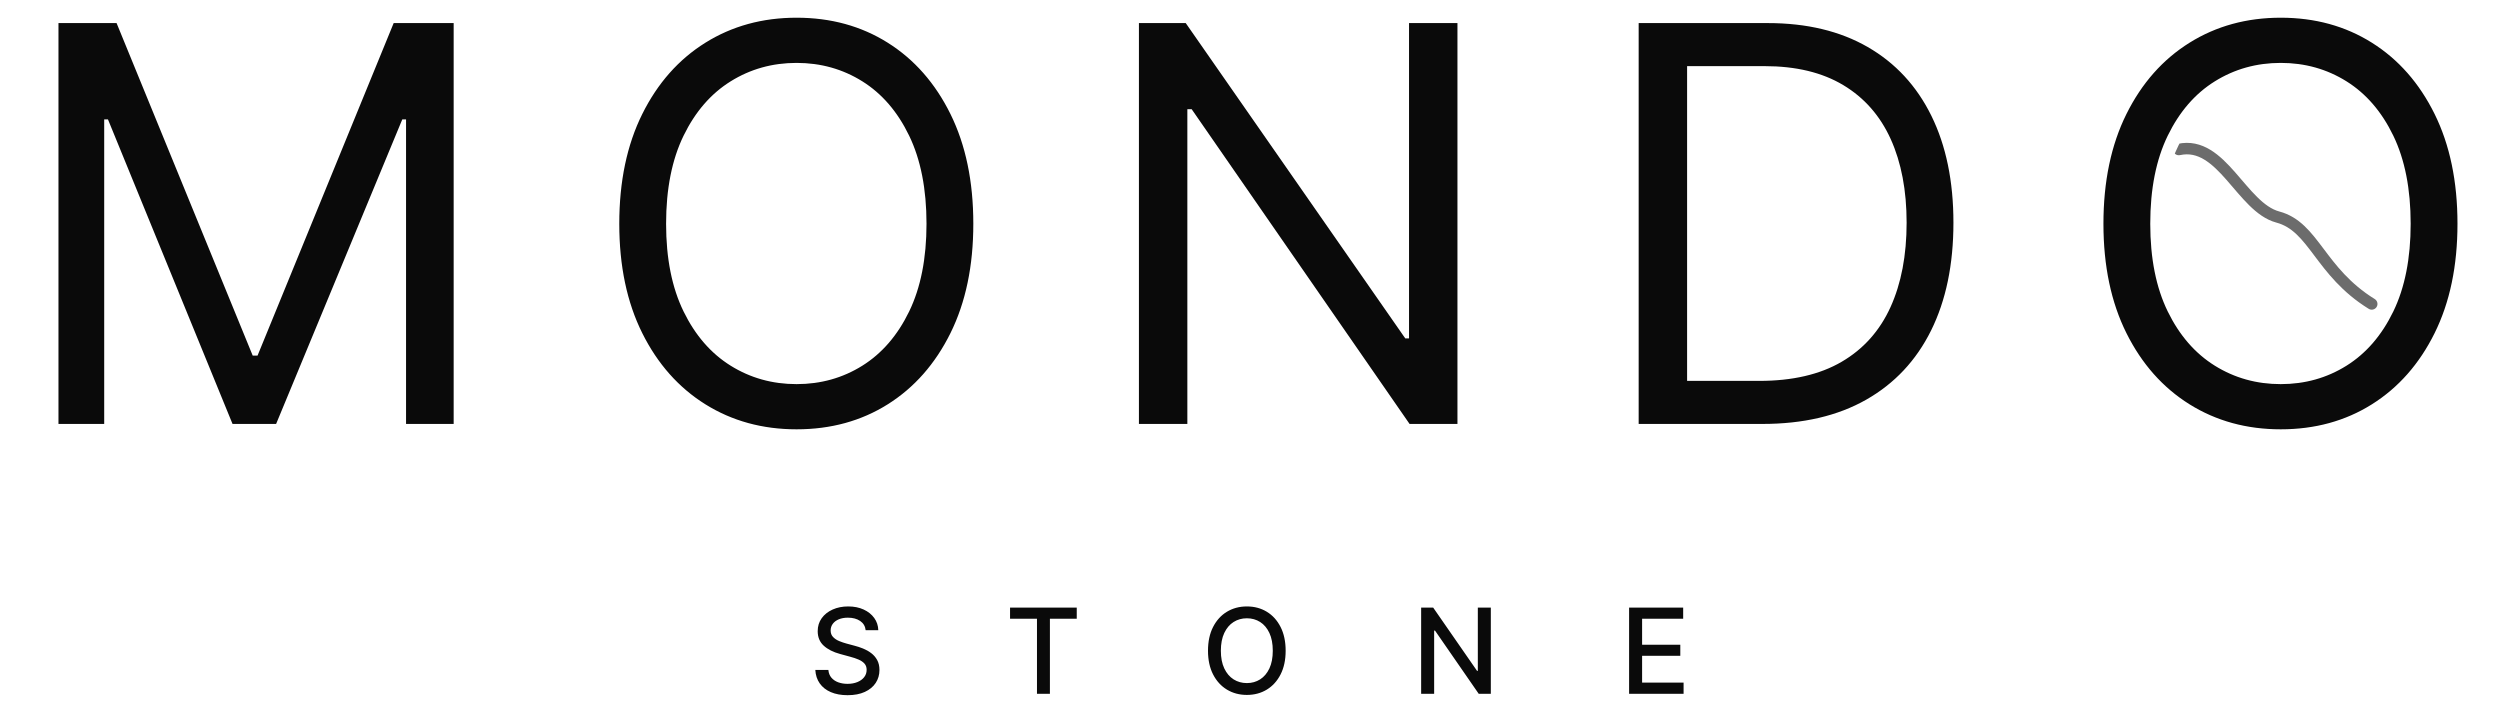
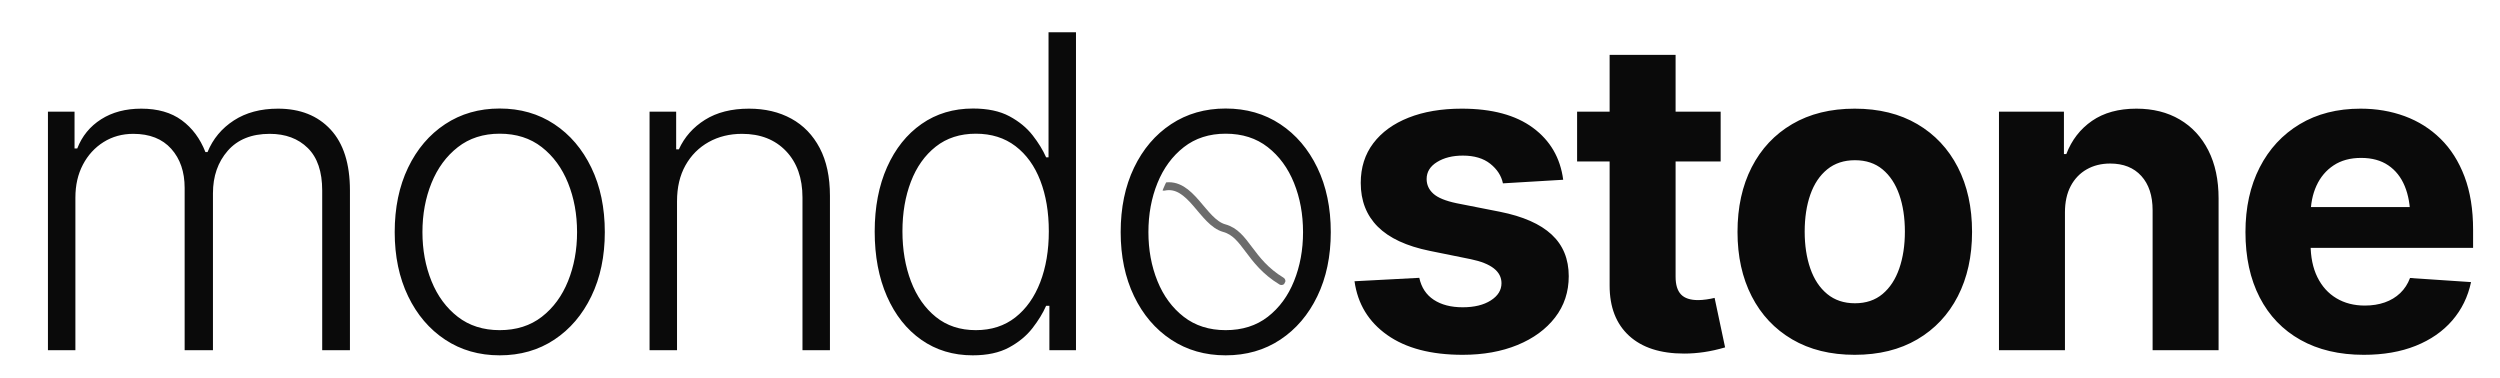
- <svg xmlns="http://www.w3.org/2000/svg" viewBox="-3 -55.4 326.7 93.6" role="img" aria-label="Mondo Stone">
+ <svg xmlns="http://www.w3.org/2000/svg" viewBox="-3 -57.7 411.9 62.2" role="img" aria-label="Mondo Stone">
  <g fill="#0a0a0a">
-     <path d="M4.641 -52.383H12.234L30.023 -8.93H30.656L48.445 -52.383H56.285V0.0H50.062V-39.797H49.57L33.082 0.0H27.387L11.109 -39.797H10.617V0.0H4.641ZM101.095 0.703Q94.416 0.703 89.177 -2.566Q83.939 -5.836 80.933 -11.865Q77.927 -17.895 77.927 -26.156Q77.927 -34.453 80.933 -40.5Q83.939 -46.547 89.177 -49.816Q94.416 -53.086 101.095 -53.086Q107.81 -53.086 113.013 -49.816Q118.216 -46.547 121.205 -40.5Q124.193 -34.453 124.193 -26.156Q124.193 -17.895 121.205 -11.865Q118.216 -5.836 113.013 -2.566Q107.81 0.703 101.095 0.703ZM101.095 -5.203Q105.841 -5.203 109.691 -7.611Q113.541 -10.02 115.808 -14.695Q118.076 -19.371 118.076 -26.156Q118.076 -32.977 115.808 -37.67Q113.541 -42.363 109.691 -44.771Q105.841 -47.18 101.095 -47.18Q96.349 -47.18 92.482 -44.771Q88.615 -42.363 86.33 -37.67Q84.045 -32.977 84.045 -26.156Q84.045 -19.371 86.33 -14.695Q88.615 -10.02 92.482 -7.611Q96.349 -5.203 101.095 -5.203ZM187.46 -52.383V0.0H181.202L152.726 -41.133H152.163V0.0H145.835V-52.383H151.952L180.64 -11.18H181.132V-52.383ZM227.313 0.0H214.727V-5.625H226.891Q233.395 -5.625 237.667 -8.121Q241.938 -10.617 244.048 -15.258Q246.157 -19.898 246.157 -26.297Q246.157 -32.625 244.083 -37.213Q242.009 -41.801 237.878 -44.279Q233.747 -46.758 227.595 -46.758H214.446V-52.383H228.016Q235.645 -52.383 241.077 -49.254Q246.509 -46.125 249.391 -40.271Q252.274 -34.418 252.274 -26.297Q252.274 -18.105 249.356 -12.217Q246.438 -6.328 240.866 -3.164Q235.294 0.0 227.313 0.0ZM217.47 -52.383V0.0H211.141V-52.383ZM295.045 0.703Q288.366 0.703 283.127 -2.566Q277.889 -5.836 274.883 -11.865Q271.877 -17.895 271.877 -26.156Q271.877 -34.453 274.883 -40.5Q277.889 -46.547 283.127 -49.816Q288.366 -53.086 295.045 -53.086Q301.76 -53.086 306.963 -49.816Q312.166 -46.547 315.155 -40.5Q318.143 -34.453 318.143 -26.156Q318.143 -17.895 315.155 -11.865Q312.166 -5.836 306.963 -2.566Q301.76 0.703 295.045 0.703ZM295.045 -5.203Q299.791 -5.203 303.641 -7.611Q307.491 -10.02 309.758 -14.695Q312.026 -19.371 312.026 -26.156Q312.026 -32.977 309.758 -37.67Q307.491 -42.363 303.641 -44.771Q299.791 -47.18 295.045 -47.18Q290.299 -47.18 286.432 -44.771Q282.565 -42.363 280.28 -37.67Q277.995 -32.977 277.995 -26.156Q277.995 -19.371 280.28 -14.695Q282.565 -10.02 286.432 -7.611Q290.299 -5.203 295.045 -5.203Z" />
-     <path d="M107.761 35.447Q106.5 35.447 105.574 35.048Q104.648 34.65 104.125 33.909Q103.602 33.169 103.546 32.148H105.251Q105.306 32.759 105.651 33.163Q105.997 33.566 106.546 33.766Q107.096 33.965 107.752 33.965Q108.473 33.965 109.038 33.735Q109.603 33.506 109.928 33.094Q110.252 32.682 110.252 32.13Q110.252 31.631 109.966 31.314Q109.679 30.998 109.197 30.791Q108.715 30.584 108.111 30.425L106.784 30.062Q105.428 29.696 104.643 28.977Q103.857 28.259 103.857 27.081Q103.857 26.11 104.382 25.384Q104.907 24.658 105.81 24.253Q106.713 23.849 107.839 23.849Q108.984 23.849 109.86 24.252Q110.736 24.655 111.243 25.355Q111.75 26.056 111.776 26.954H110.125Q110.039 26.178 109.406 25.748Q108.774 25.318 107.803 25.318Q107.117 25.318 106.609 25.534Q106.101 25.749 105.824 26.127Q105.548 26.505 105.548 26.99Q105.548 27.521 105.875 27.854Q106.202 28.187 106.678 28.38Q107.153 28.573 107.591 28.692L108.683 28.986Q109.219 29.122 109.786 29.35Q110.352 29.578 110.839 29.943Q111.327 30.308 111.627 30.85Q111.927 31.391 111.927 32.154Q111.927 33.102 111.436 33.847Q110.946 34.591 110.016 35.019Q109.086 35.447 107.761 35.447ZM128.993 25.46V24.0H137.709V25.46H134.202V35.262H132.512V25.46ZM159.941 35.413Q158.485 35.413 157.335 34.718Q156.186 34.023 155.523 32.728Q154.861 31.433 154.861 29.639Q154.861 27.835 155.523 26.537Q156.186 25.238 157.335 24.543Q158.485 23.849 159.941 23.849Q161.403 23.849 162.545 24.543Q163.688 25.238 164.348 26.537Q165.008 27.835 165.008 29.639Q165.008 31.435 164.348 32.729Q163.688 34.024 162.545 34.719Q161.403 35.413 159.941 35.413ZM159.941 33.865Q160.91 33.865 161.675 33.379Q162.441 32.893 162.884 31.95Q163.327 31.007 163.327 29.639Q163.327 28.263 162.884 27.316Q162.441 26.369 161.675 25.883Q160.91 25.397 159.941 25.397Q158.973 25.397 158.204 25.883Q157.436 26.369 156.989 27.316Q156.542 28.263 156.542 29.639Q156.542 31.007 156.989 31.95Q157.436 32.893 158.204 33.379Q158.973 33.865 159.941 33.865ZM191.821 24.0V35.262H190.237L184.526 27.005H184.414V35.262H182.715V24.0H184.287L190.019 32.266H190.122V24.0ZM209.891 35.262V24.0H216.957V25.46H211.59V28.853H216.582V30.301H211.59V33.802H217.011V35.262Z" />
+     <path d="M4.898 0.0V-39.305H9.281V-33.234H9.727Q10.91 -36.293 13.658 -38.045Q16.406 -39.797 20.273 -39.797Q24.34 -39.797 26.941 -37.887Q29.543 -35.977 30.844 -32.648H31.195Q32.531 -35.906 35.525 -37.852Q38.52 -39.797 42.797 -39.797Q48.281 -39.797 51.469 -36.357Q54.656 -32.918 54.656 -26.32V0.0H50.086V-26.32Q50.086 -30.973 47.713 -33.31Q45.34 -35.648 41.437 -35.648Q36.961 -35.648 34.523 -32.859Q32.086 -30.07 32.086 -25.852V0.0H27.422V-26.742Q27.422 -30.715 25.213 -33.182Q23.004 -35.648 18.961 -35.648Q16.23 -35.648 14.068 -34.295Q11.906 -32.941 10.664 -30.58Q9.422 -28.219 9.422 -25.148V0.0ZM79.327 0.844Q74.242 0.844 70.339 -1.74Q66.437 -4.324 64.234 -8.906Q62.031 -13.488 62.031 -19.453Q62.031 -25.488 64.234 -30.076Q66.437 -34.664 70.339 -37.242Q74.242 -39.82 79.327 -39.82Q84.425 -39.82 88.322 -37.242Q92.218 -34.664 94.433 -30.07Q96.648 -25.477 96.648 -19.453Q96.648 -13.488 94.439 -8.906Q92.23 -4.324 88.333 -1.74Q84.437 0.844 79.327 0.844ZM79.327 -3.305Q83.441 -3.305 86.277 -5.508Q89.113 -7.711 90.595 -11.391Q92.077 -15.07 92.077 -19.453Q92.077 -23.871 90.589 -27.557Q89.101 -31.242 86.265 -33.457Q83.429 -35.672 79.327 -35.672Q75.273 -35.672 72.431 -33.451Q69.589 -31.23 68.095 -27.551Q66.601 -23.871 66.601 -19.453Q66.601 -15.07 68.089 -11.391Q69.578 -7.711 72.419 -5.508Q75.261 -3.305 79.327 -3.305ZM108.546 -24.539V0.0H104.022V-39.305H108.405V-33.094H108.85Q110.233 -36.129 113.157 -37.963Q116.081 -39.797 120.405 -39.797Q124.378 -39.797 127.378 -38.15Q130.378 -36.504 132.059 -33.305Q133.741 -30.105 133.741 -25.43V0.0H129.217V-25.148Q129.217 -29.965 126.505 -32.807Q123.792 -35.648 119.257 -35.648Q116.186 -35.648 113.76 -34.295Q111.335 -32.941 109.94 -30.463Q108.546 -27.984 108.546 -24.539ZM157.264 0.844Q152.447 0.844 148.803 -1.711Q145.158 -4.266 143.137 -8.865Q141.115 -13.465 141.115 -19.547Q141.115 -25.594 143.154 -30.164Q145.193 -34.734 148.838 -37.277Q152.482 -39.82 157.311 -39.82Q160.932 -39.82 163.305 -38.549Q165.678 -37.277 167.131 -35.414Q168.584 -33.551 169.357 -31.781H169.756V-52.383H174.279V0.0H169.897V-7.312H169.357Q168.572 -5.519 167.102 -3.627Q165.631 -1.734 163.24 -0.445Q160.85 0.844 157.264 0.844ZM157.779 -3.305Q161.611 -3.305 164.289 -5.408Q166.967 -7.512 168.385 -11.191Q169.803 -14.871 169.803 -19.594Q169.803 -24.316 168.402 -27.943Q167.002 -31.57 164.313 -33.621Q161.623 -35.672 157.779 -35.672Q153.877 -35.672 151.176 -33.539Q148.475 -31.406 147.08 -27.768Q145.686 -24.129 145.686 -19.594Q145.686 -15.035 147.092 -11.344Q148.498 -7.652 151.193 -5.479Q153.889 -3.305 157.779 -3.305ZM198.939 0.844Q193.853 0.844 189.951 -1.74Q186.048 -4.324 183.845 -8.906Q181.642 -13.488 181.642 -19.453Q181.642 -25.488 183.845 -30.076Q186.048 -34.664 189.951 -37.242Q193.853 -39.82 198.939 -39.82Q204.037 -39.82 207.933 -37.242Q211.83 -34.664 214.044 -30.07Q216.259 -25.477 216.259 -19.453Q216.259 -13.488 214.05 -8.906Q211.841 -4.324 207.945 -1.74Q204.048 0.844 198.939 0.844ZM198.939 -3.305Q203.052 -3.305 205.888 -5.508Q208.724 -7.711 210.206 -11.391Q211.689 -15.07 211.689 -19.453Q211.689 -23.871 210.201 -27.557Q208.712 -31.242 205.876 -33.457Q203.04 -35.672 198.939 -35.672Q194.884 -35.672 192.042 -33.451Q189.201 -31.23 187.707 -27.551Q186.212 -23.871 186.212 -19.453Q186.212 -15.07 187.701 -11.391Q189.189 -7.711 192.031 -5.508Q194.872 -3.305 198.939 -3.305Z" />
+     <path d="M254.552 -28.083 244.624 -27.492Q244.23 -29.37 242.539 -30.716Q240.848 -32.063 238.015 -32.063Q235.483 -32.063 233.768 -31.004Q232.052 -29.946 232.052 -28.209Q232.052 -26.782 233.16 -25.784Q234.267 -24.785 236.988 -24.216L244.132 -22.809Q249.834 -21.67 252.65 -19.055Q255.466 -16.439 255.466 -12.192Q255.466 -8.311 253.216 -5.396Q250.966 -2.482 247.025 -0.861Q243.084 0.759 237.987 0.759Q230.182 0.759 225.566 -2.5Q220.95 -5.759 220.17 -11.362L230.843 -11.925Q231.356 -9.541 233.226 -8.307Q235.097 -7.073 238.001 -7.073Q240.855 -7.073 242.62 -8.198Q244.385 -9.323 244.385 -11.039Q244.385 -13.943 239.351 -14.991L232.559 -16.369Q226.807 -17.543 224.002 -20.352Q221.196 -23.161 221.196 -27.563Q221.196 -31.366 223.267 -34.102Q225.338 -36.837 229.082 -38.317Q232.826 -39.797 237.846 -39.797Q245.299 -39.797 249.571 -36.643Q253.842 -33.49 254.552 -28.083ZM280.496 -39.305V-31.092H256.843V-39.305ZM262.201 -48.656H273.071V-12.094Q273.071 -10.132 273.957 -9.193Q274.843 -8.255 276.784 -8.255Q277.402 -8.255 278.179 -8.367Q278.956 -8.48 279.498 -8.62L281.227 -0.464Q279.434 0.063 277.768 0.309Q276.102 0.555 274.47 0.555Q268.606 0.555 265.404 -2.384Q262.201 -5.323 262.201 -10.645ZM302.58 0.759Q296.617 0.759 292.283 -1.782Q287.948 -4.324 285.61 -8.884Q283.272 -13.444 283.272 -19.491Q283.272 -25.58 285.61 -30.146Q287.948 -34.713 292.283 -37.255Q296.617 -39.797 302.58 -39.797Q308.556 -39.797 312.891 -37.255Q317.226 -34.713 319.571 -30.146Q321.916 -25.58 321.916 -19.491Q321.916 -13.444 319.571 -8.884Q317.226 -4.324 312.891 -1.782Q308.556 0.759 302.58 0.759ZM302.622 -7.734Q305.35 -7.734 307.171 -9.26Q308.993 -10.786 309.921 -13.461Q310.849 -16.137 310.849 -19.533Q310.849 -22.978 309.921 -25.629Q308.993 -28.28 307.171 -29.792Q305.35 -31.303 302.622 -31.303Q299.901 -31.303 298.048 -29.792Q296.195 -28.28 295.267 -25.629Q294.339 -22.978 294.339 -19.533Q294.339 -16.137 295.267 -13.461Q296.195 -10.786 298.048 -9.26Q299.901 -7.734 302.622 -7.734ZM337.221 -22.697V0.0H326.351V-39.305H337.053V-32.316H337.446Q338.775 -35.782 341.683 -37.789Q344.59 -39.797 348.992 -39.797Q353.091 -39.797 356.132 -38.011Q359.173 -36.225 360.853 -32.906Q362.534 -29.588 362.534 -25.003V0.0H351.664V-23.063Q351.664 -26.656 349.807 -28.705Q347.951 -30.755 344.675 -30.755Q342.488 -30.755 340.804 -29.795Q339.12 -28.835 338.171 -27.046Q337.221 -25.256 337.221 -22.697ZM386.453 0.759Q380.413 0.759 376.029 -1.698Q371.645 -4.155 369.304 -8.698Q366.962 -13.24 366.962 -19.462Q366.962 -25.53 369.3 -30.104Q371.638 -34.678 375.899 -37.237Q380.16 -39.797 385.933 -39.797Q389.835 -39.797 393.206 -38.556Q396.578 -37.315 399.109 -34.829Q401.64 -32.344 403.054 -28.603Q404.467 -24.863 404.467 -19.842V-16.861H371.294V-23.583H399.194L394.117 -21.825Q394.117 -24.834 393.203 -27.039Q392.289 -29.243 390.489 -30.463Q388.689 -31.683 386.017 -31.683Q383.345 -31.683 381.489 -30.456Q379.633 -29.229 378.662 -27.109Q377.692 -24.989 377.692 -22.247V-17.494Q377.692 -14.316 378.806 -12.044Q379.921 -9.773 381.939 -8.564Q383.957 -7.355 386.622 -7.355Q388.429 -7.355 389.909 -7.871Q391.389 -8.388 392.458 -9.408Q393.526 -10.427 394.075 -11.897L404.129 -11.222Q403.363 -7.594 401.032 -4.897Q398.701 -2.201 395.006 -0.721Q391.311 0.759 386.453 0.759Z" />
  </g>
  <defs>
-     <clipPath id="c51730">
-       <ellipse cx="732" cy="745" rx="444" ry="557" />
+     <clipPath id="c54040">
+       <ellipse cx="573" cy="554" rx="332" ry="430" />
    </clipPath>
  </defs>
-   <g transform="translate(269.28 0.00) scale(0.03516 -0.03516)" clip-path="url(#c51730)" fill="none" stroke="#0a0a0a" stroke-linecap="round">
-     <path d="M354 1020 C514 1055 587 805 722 769 S877 566 1071 446" stroke-width="42.7" stroke-opacity="0.6" />
+   <g transform="translate(178.81 0.00) scale(0.03516 -0.03516)" clip-path="url(#c54040)" fill="none" stroke="#0a0a0a" stroke-linecap="round">
+     <path d="M283 766 C410 793 464 600 566 572 S682 416 834 324" stroke-width="37.0" stroke-opacity="0.6" />
  </g>
</svg>
